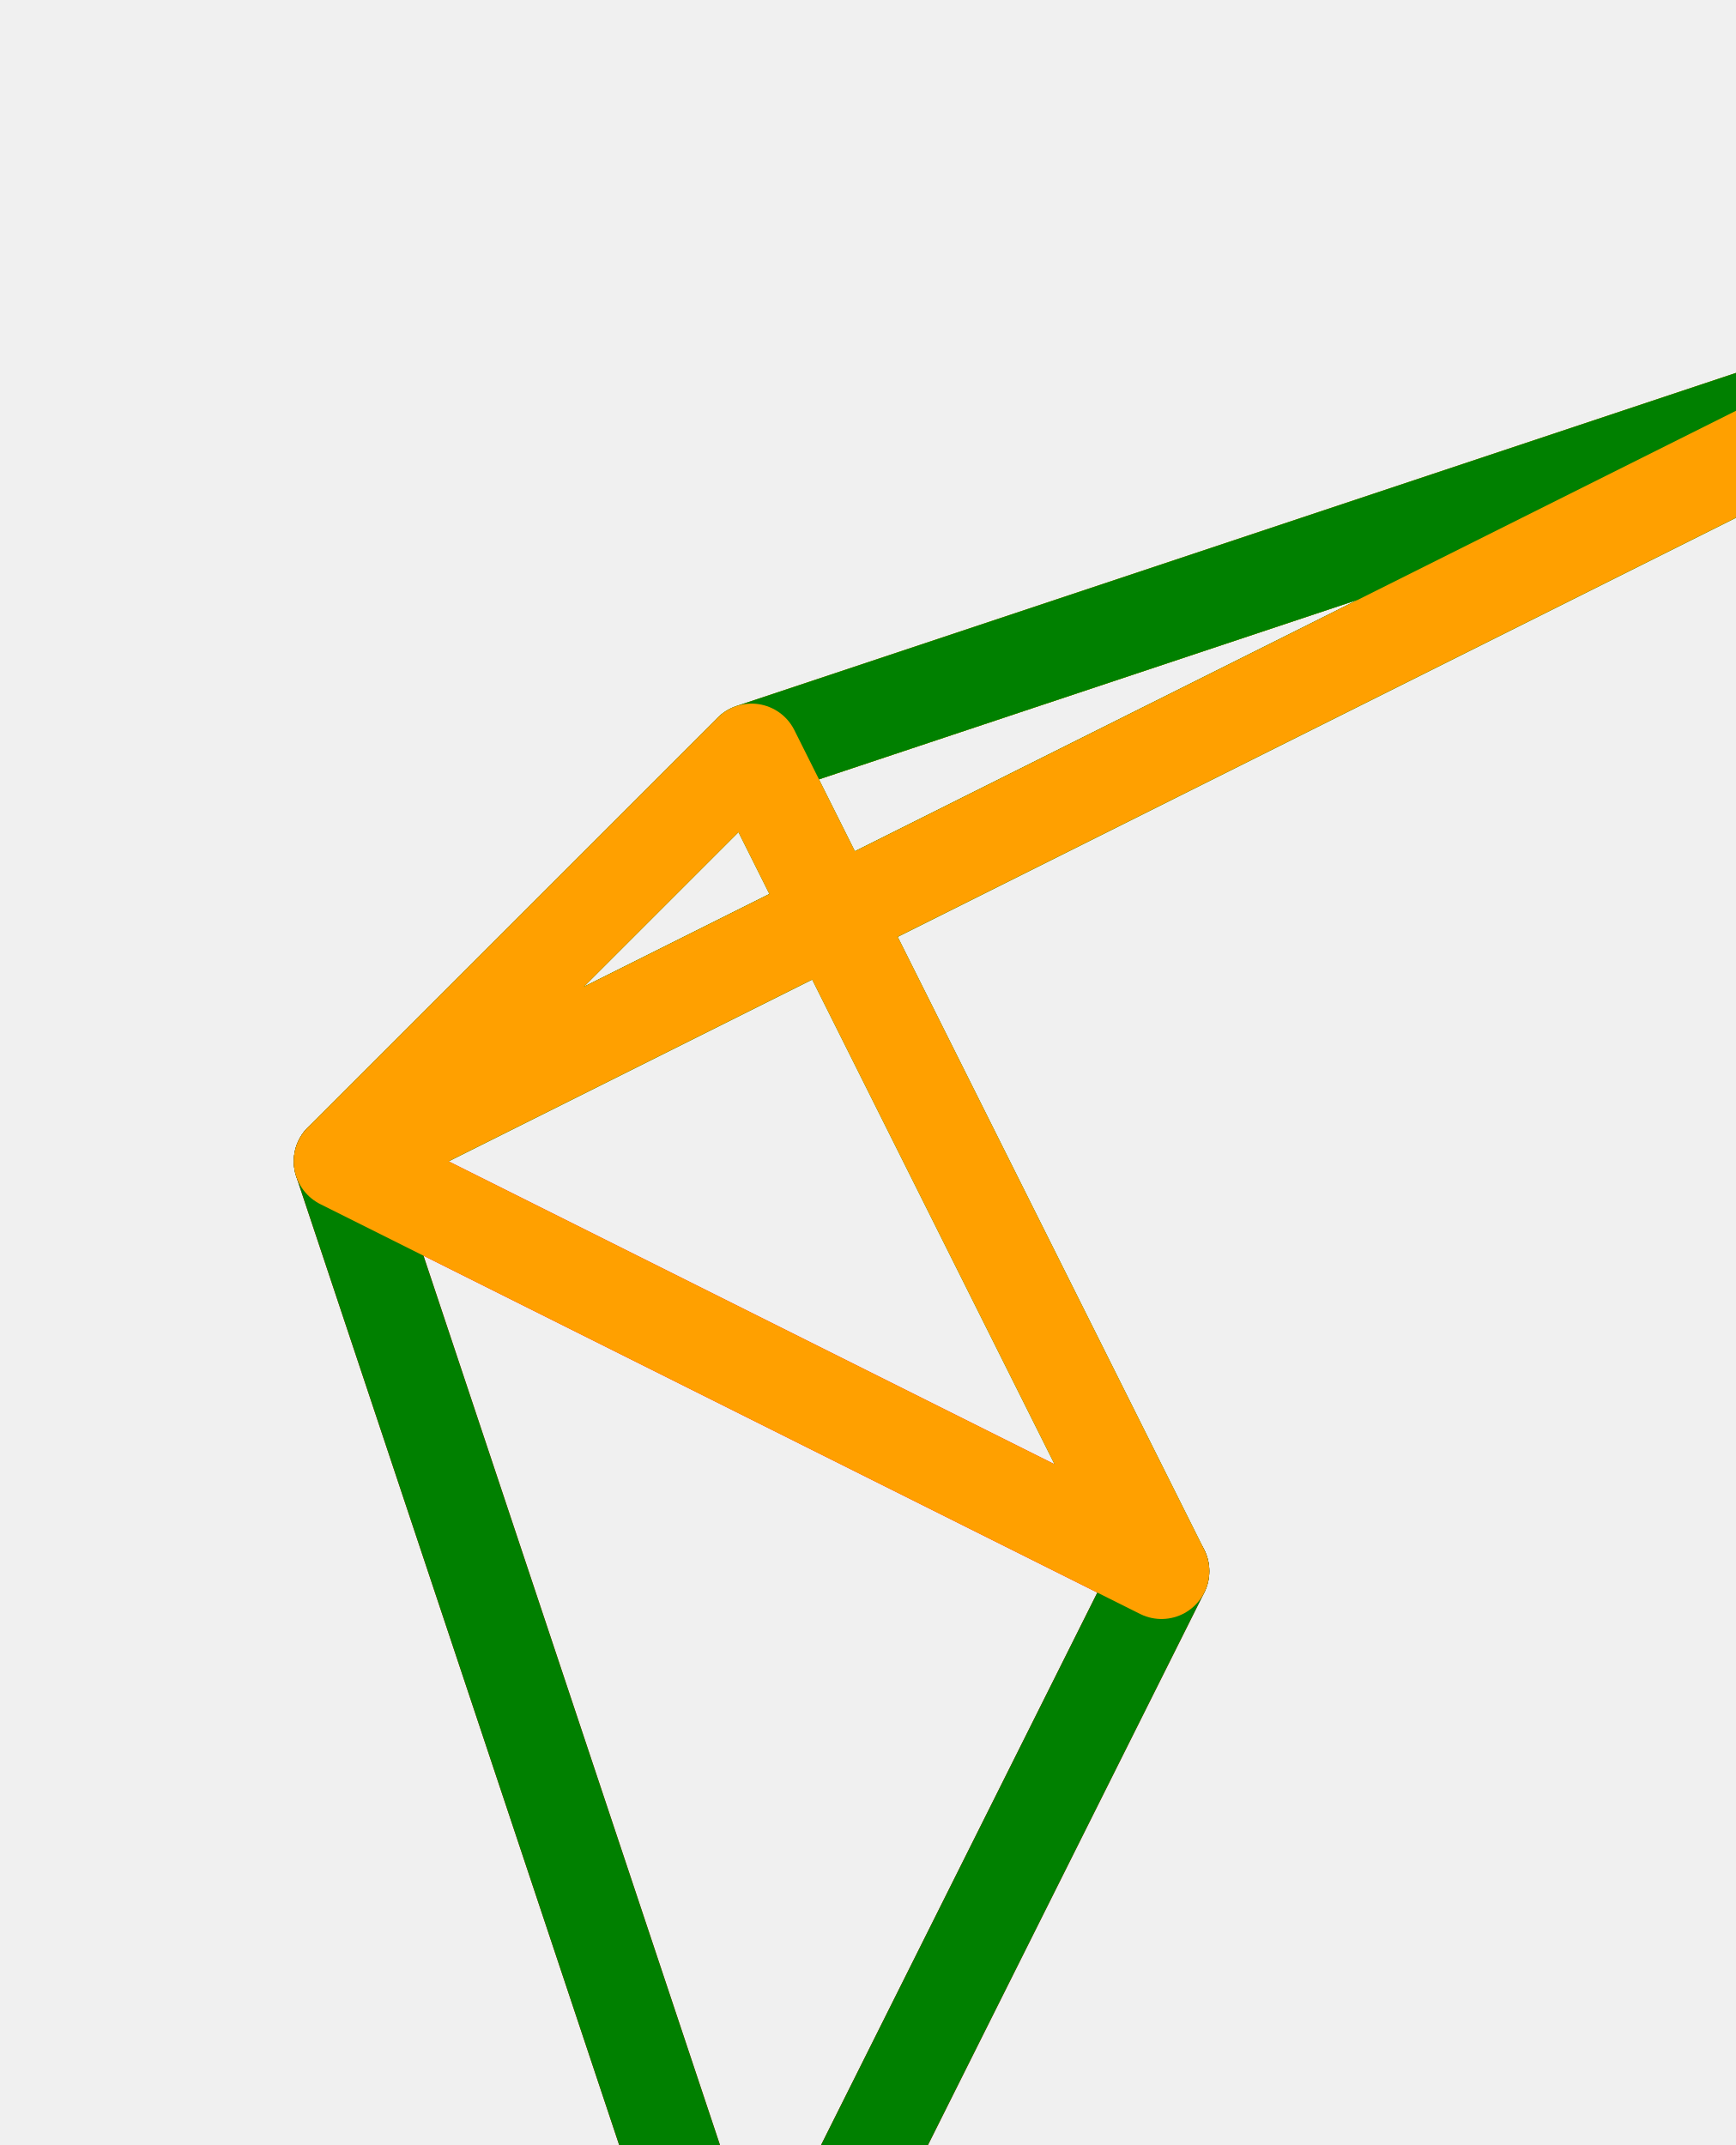
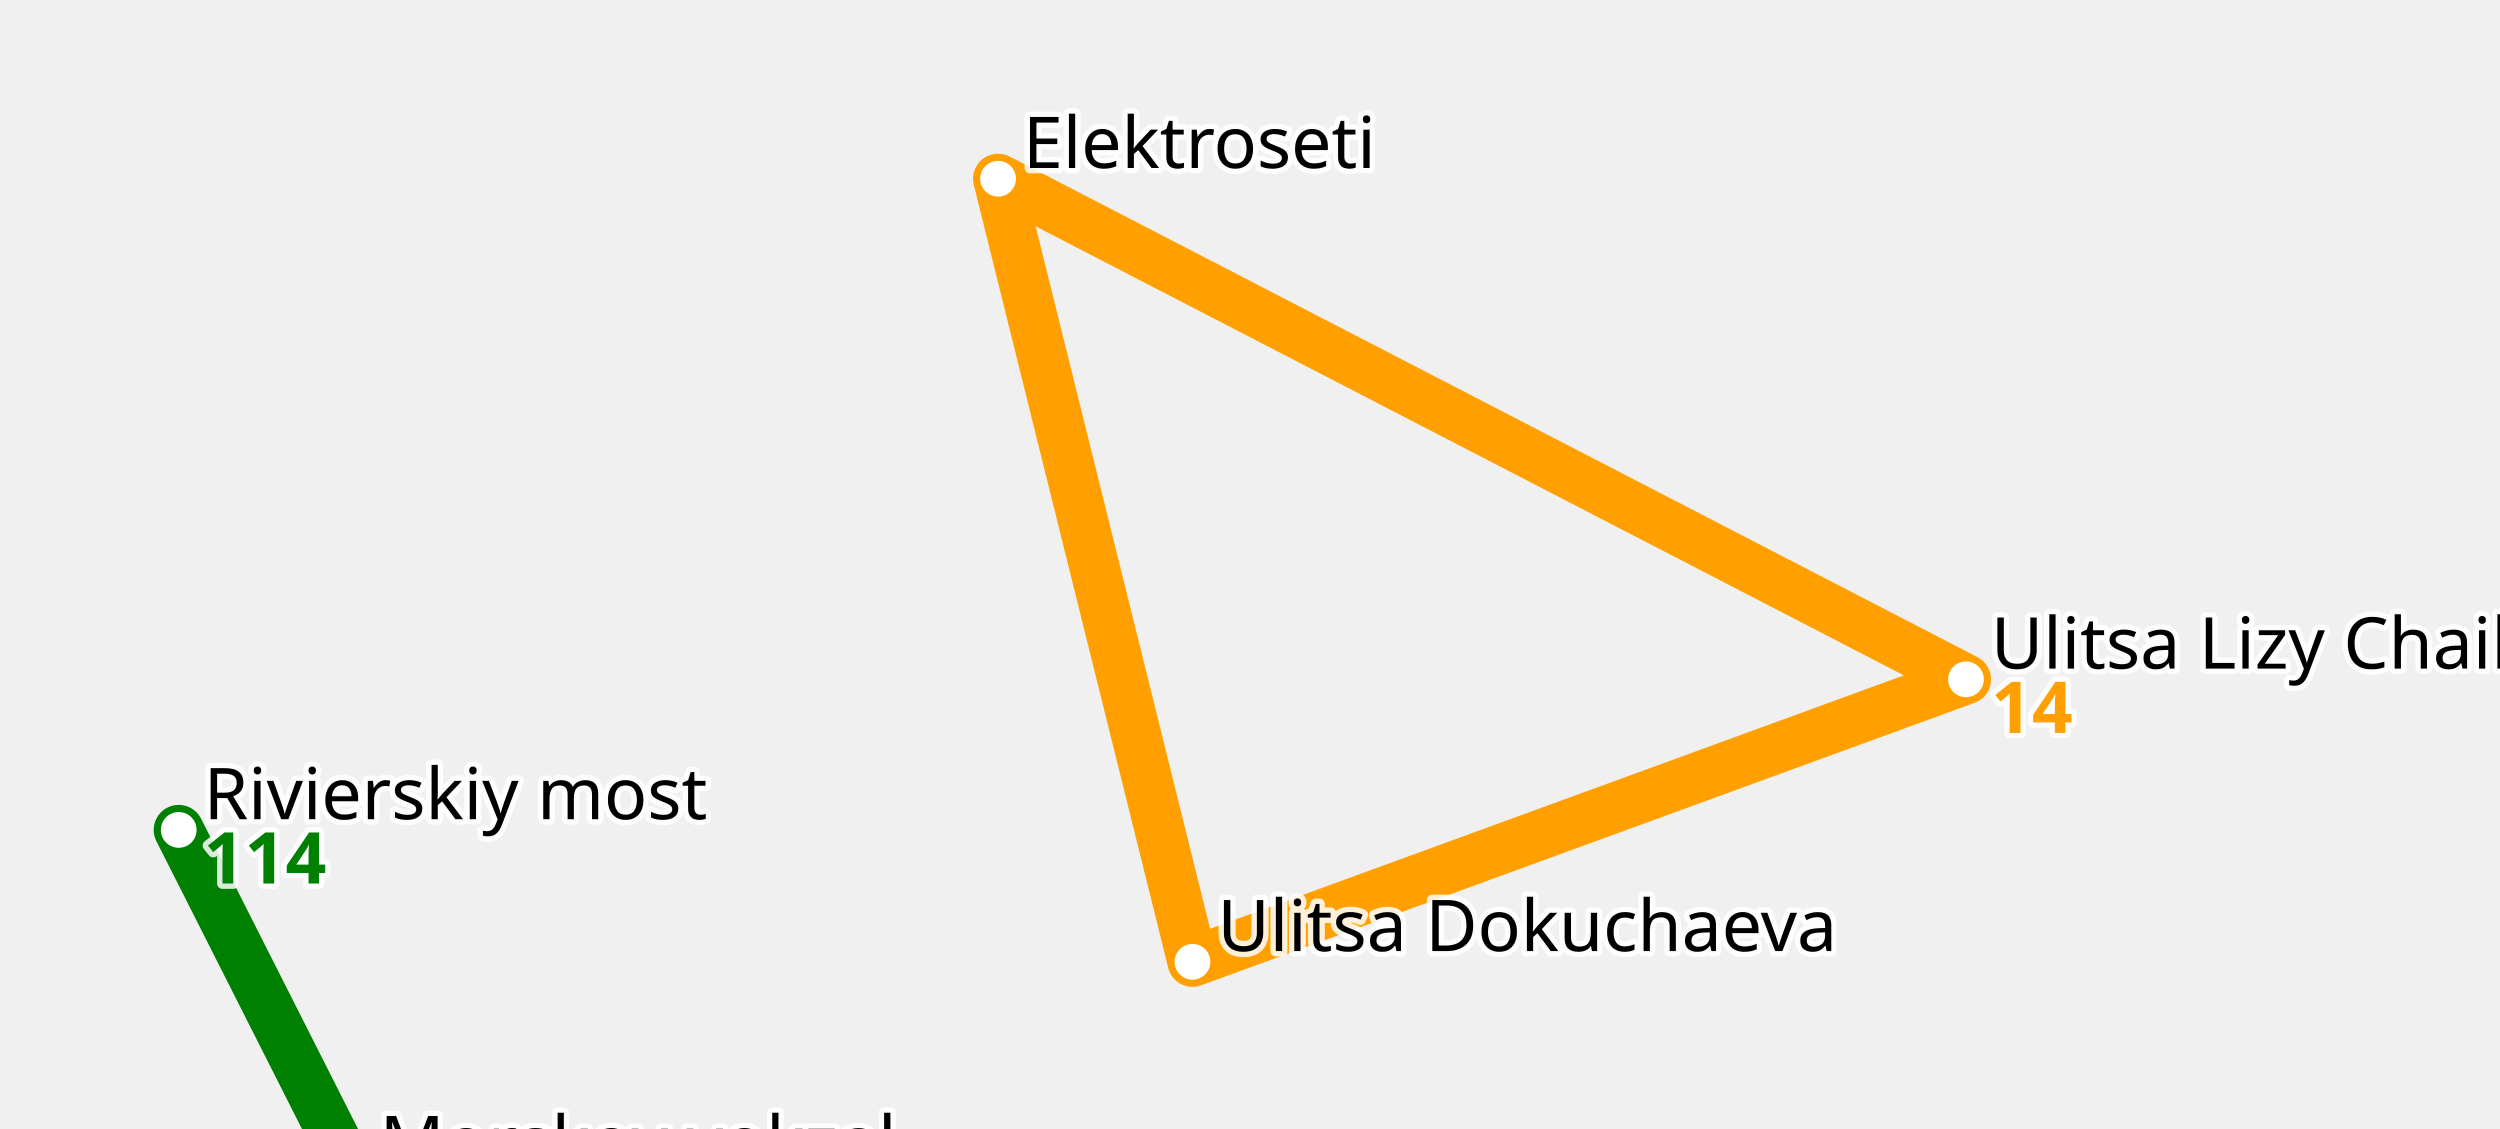
<svg xmlns="http://www.w3.org/2000/svg" version="1.1">
-   <polyline points="170,230 110,110 290,50 50,170 290,50 110,110 170,230" fill="none" stroke="green" stroke-width="14" stroke-linecap="round" stroke-linejoin="round" />
-   <polyline points="110,110 290,50 50,170 110,110" fill="none" stroke="rgb(255,160,0)" stroke-width="14" stroke-linecap="round" stroke-linejoin="round" />
-   <polyline points="170,230 50,170 110,350 170,230 110,350 50,170 170,230" fill="none" stroke="red" stroke-width="14" stroke-linecap="round" stroke-linejoin="round" />
-   <polyline points="110,110 50,170 110,350 170,230 110,350 50,170 290,50 110,110" fill="none" stroke="green" stroke-width="14" stroke-linecap="round" stroke-linejoin="round" />
-   <polyline points="50,170 110,110 170,230 50,170 290,50 50,170" fill="none" stroke="rgb(255,160,0)" stroke-width="14" stroke-linecap="round" stroke-linejoin="round" />
+   <polyline points="99.228,329.5 50,232.18 99.228,329.5" fill="none" stroke="green" stroke-width="14" stroke-linecap="round" stroke-linejoin="round" />
+   <polyline points="550,190.051 279.22,50 333.61,269.08 550,190.051" fill="none" stroke="rgb(255,160,0)" stroke-width="14" stroke-linecap="round" stroke-linejoin="round" />
+   <text x="550" y="190.051" dx="7" dy="15" font-size="20" font-family="Verdana" font-weight="bold" fill="rgba(255,255,255,0.85)" stroke="rgba(255,255,255,0.85)" stroke-width="3" stroke-linecap="round" stroke-linejoin="round">14</text>
+   <text x="550" y="190.051" dx="7" dy="15" font-size="20" font-family="Verdana" font-weight="bold" fill="rgb(255,160,0)" stroke="none">14</text>
+   <text x="99.228" y="329.5" dx="7" dy="15" font-size="20" font-family="Verdana" font-weight="bold" fill="rgba(255,255,255,0.85)" stroke="rgba(255,255,255,0.85)" stroke-width="3" stroke-linecap="round" stroke-linejoin="round">114</text>
+   <text x="50" y="232.18" dx="7" dy="15" font-size="20" font-family="Verdana" font-weight="bold" fill="rgba(255,255,255,0.85)" stroke="rgba(255,255,255,0.85)" stroke-width="3" stroke-linecap="round" stroke-linejoin="round">114</text>
+   <text x="99.228" y="329.5" dx="7" dy="15" font-size="20" font-family="Verdana" font-weight="bold" fill="green" stroke="none">114</text>
+   <text x="50" y="232.18" dx="7" dy="15" font-size="20" font-family="Verdana" font-weight="bold" fill="green" stroke="none">114</text>
+   <circle cx="279.22" cy="50" r="5" fill="white" />
+   <circle cx="99.228" cy="329.5" r="5" fill="white" />
+   <circle cx="50" cy="232.18" r="5" fill="white" />
+   <circle cx="333.61" cy="269.08" r="5" fill="white" />
+   <circle cx="550" cy="190.051" r="5" fill="white" />
+   <text x="279.22" y="50" dx="7" dy="-3" font-size="20" font-family="Verdana" fill="rgba(255,255,255,0.85)" stroke="rgba(255,255,255,0.85)" stroke-width="3" stroke-linecap="round" stroke-linejoin="round">Elektroseti</text>
+   <text x="279.22" y="50" dx="7" dy="-3" font-size="20" font-family="Verdana" fill="black">Elektroseti</text>
+   <text x="99.228" y="329.5" dx="7" dy="-3" font-size="20" font-family="Verdana" fill="rgba(255,255,255,0.85)" stroke="rgba(255,255,255,0.85)" stroke-width="3" stroke-linecap="round" stroke-linejoin="round">Morskoy vokzal</text>
+   <text x="99.228" y="329.5" dx="7" dy="-3" font-size="20" font-family="Verdana" fill="black">Morskoy vokzal</text>
+   <text x="50" y="232.18" dx="7" dy="-3" font-size="20" font-family="Verdana" fill="rgba(255,255,255,0.85)" stroke="rgba(255,255,255,0.85)" stroke-width="3" stroke-linecap="round" stroke-linejoin="round">Rivierskiy most</text>
+   <text x="50" y="232.18" dx="7" dy="-3" font-size="20" font-family="Verdana" fill="black">Rivierskiy most</text>
+   <text x="333.61" y="269.08" dx="7" dy="-3" font-size="20" font-family="Verdana" fill="rgba(255,255,255,0.85)" stroke="rgba(255,255,255,0.85)" stroke-width="3" stroke-linecap="round" stroke-linejoin="round">Ulitsa Dokuchaeva</text>
+   <text x="333.61" y="269.08" dx="7" dy="-3" font-size="20" font-family="Verdana" fill="black">Ulitsa Dokuchaeva</text>
+   <text x="550" y="190.051" dx="7" dy="-3" font-size="20" font-family="Verdana" fill="rgba(255,255,255,0.85)" stroke="rgba(255,255,255,0.85)" stroke-width="3" stroke-linecap="round" stroke-linejoin="round">Ulitsa Lizy Chaikinoi</text>
+   <text x="550" y="190.051" dx="7" dy="-3" font-size="20" font-family="Verdana" fill="black">Ulitsa Lizy Chaikinoi</text>
</svg>
